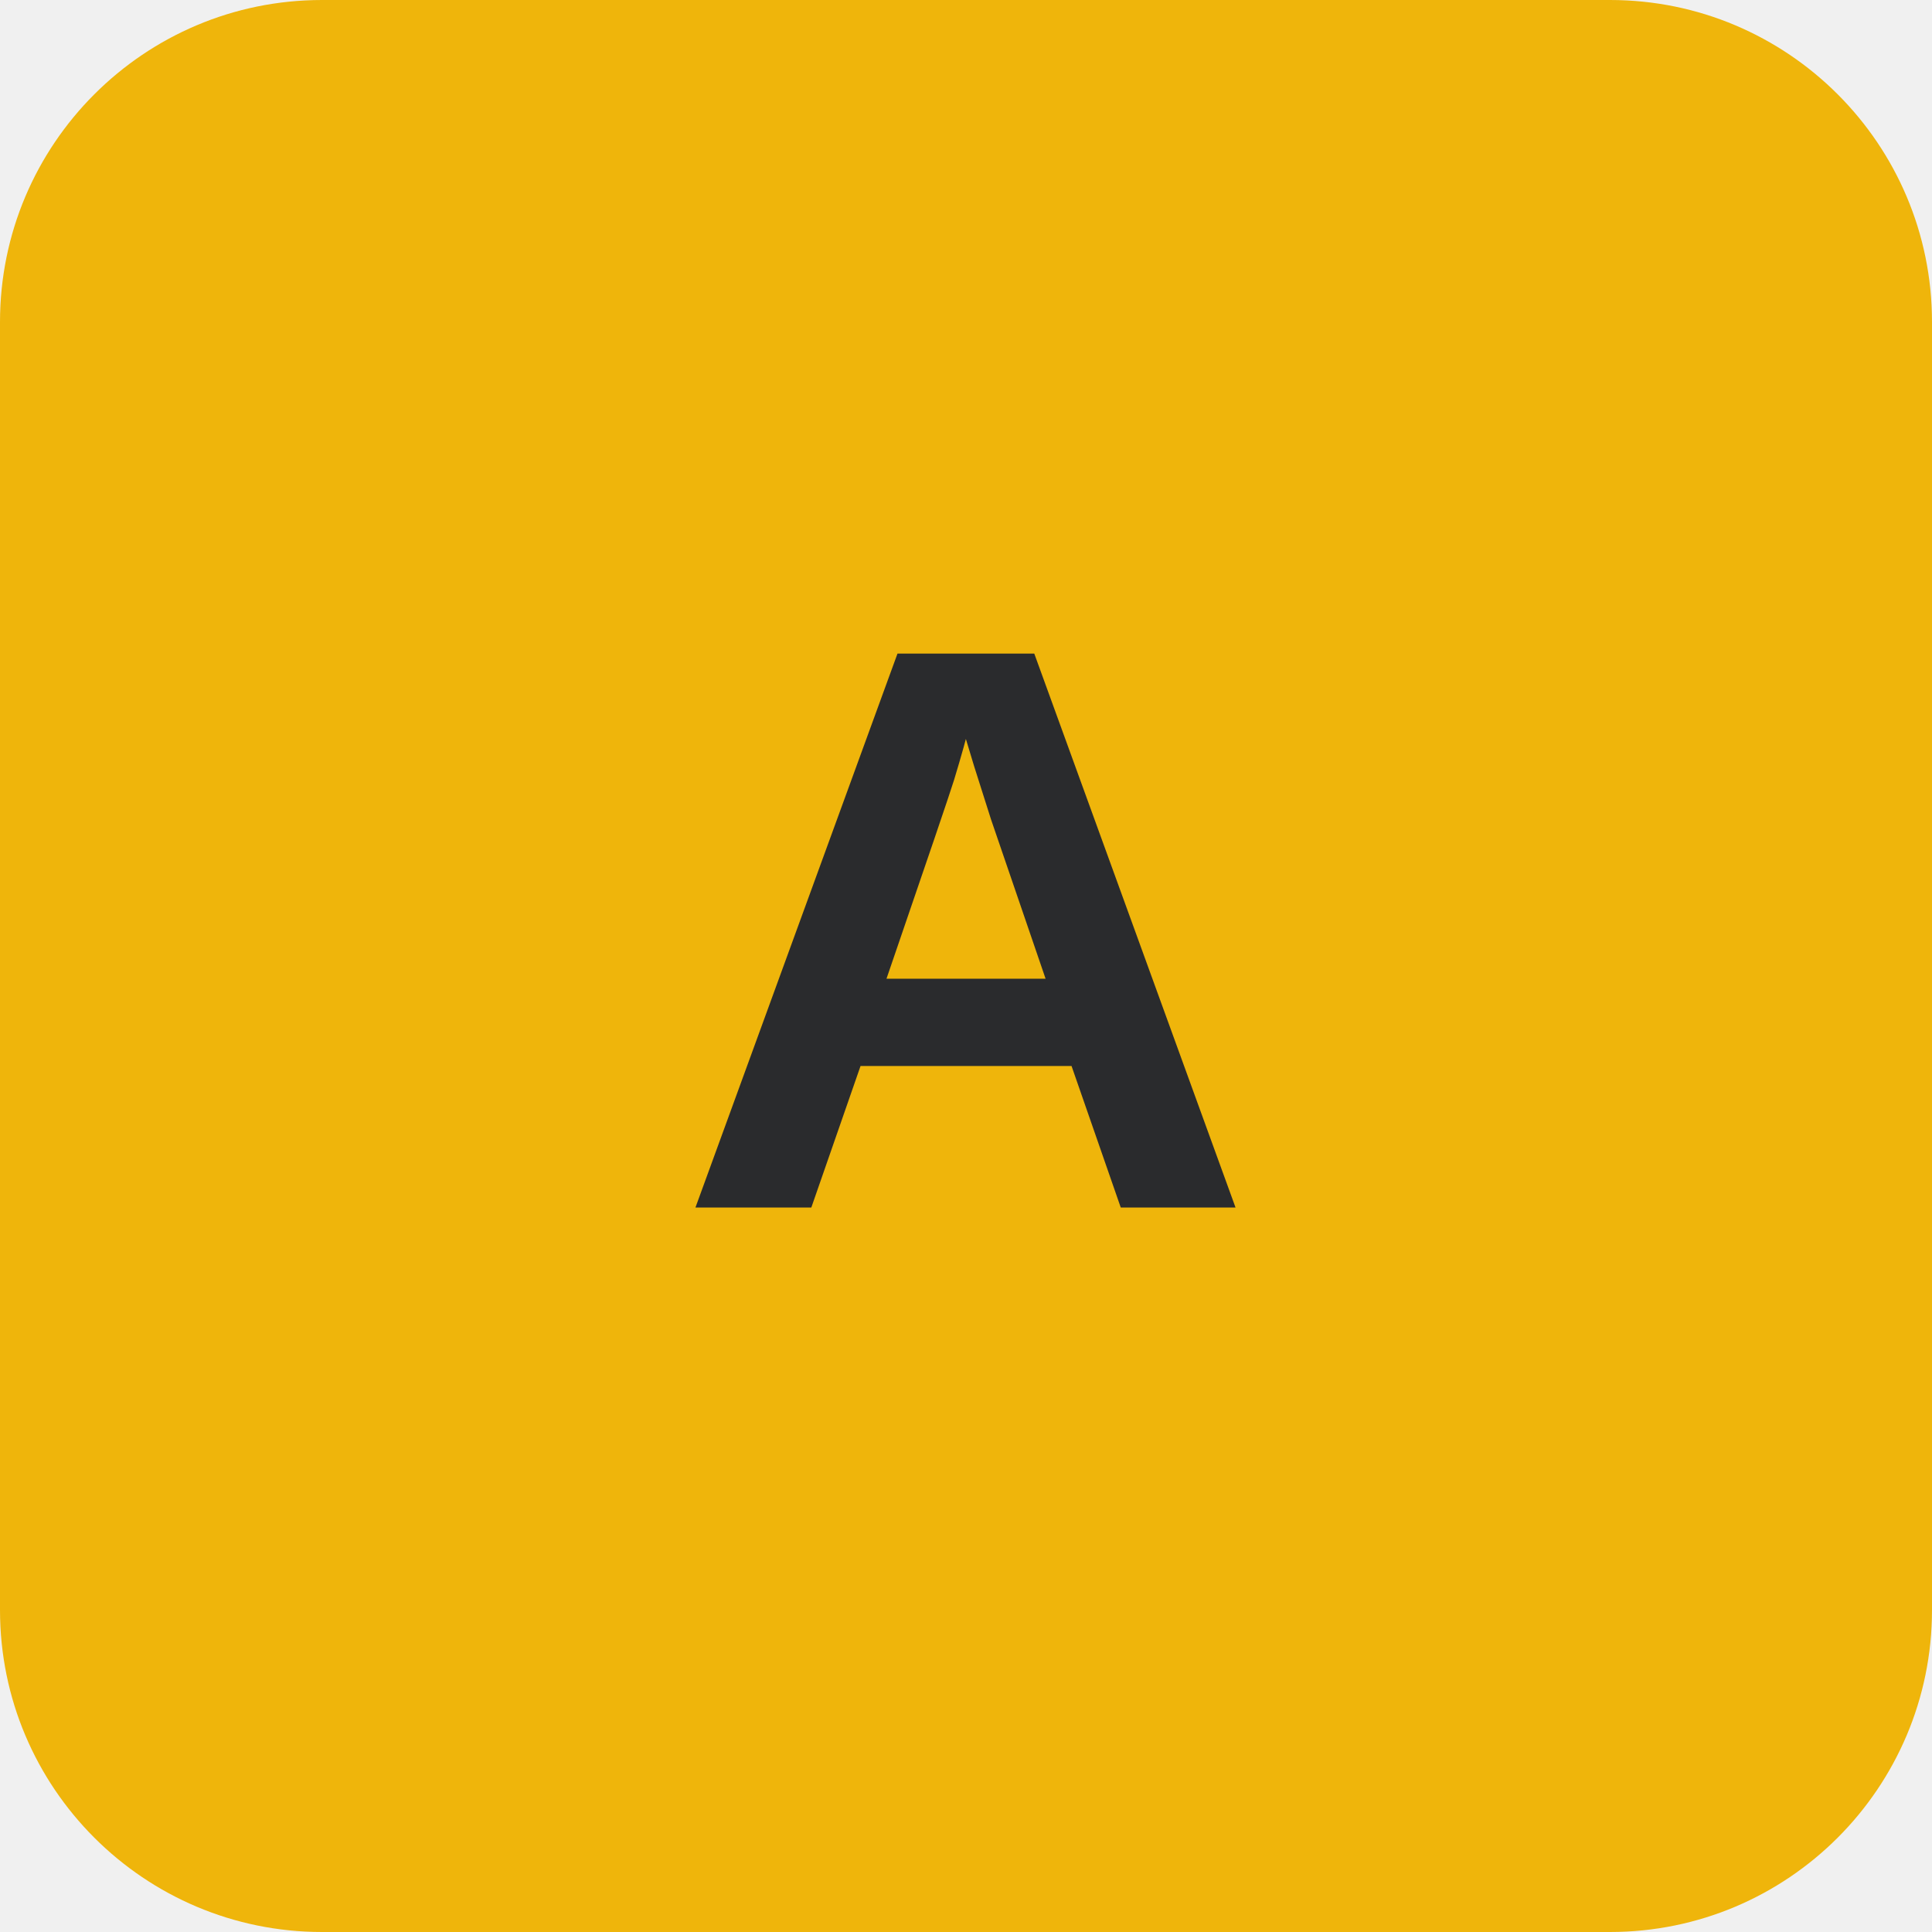
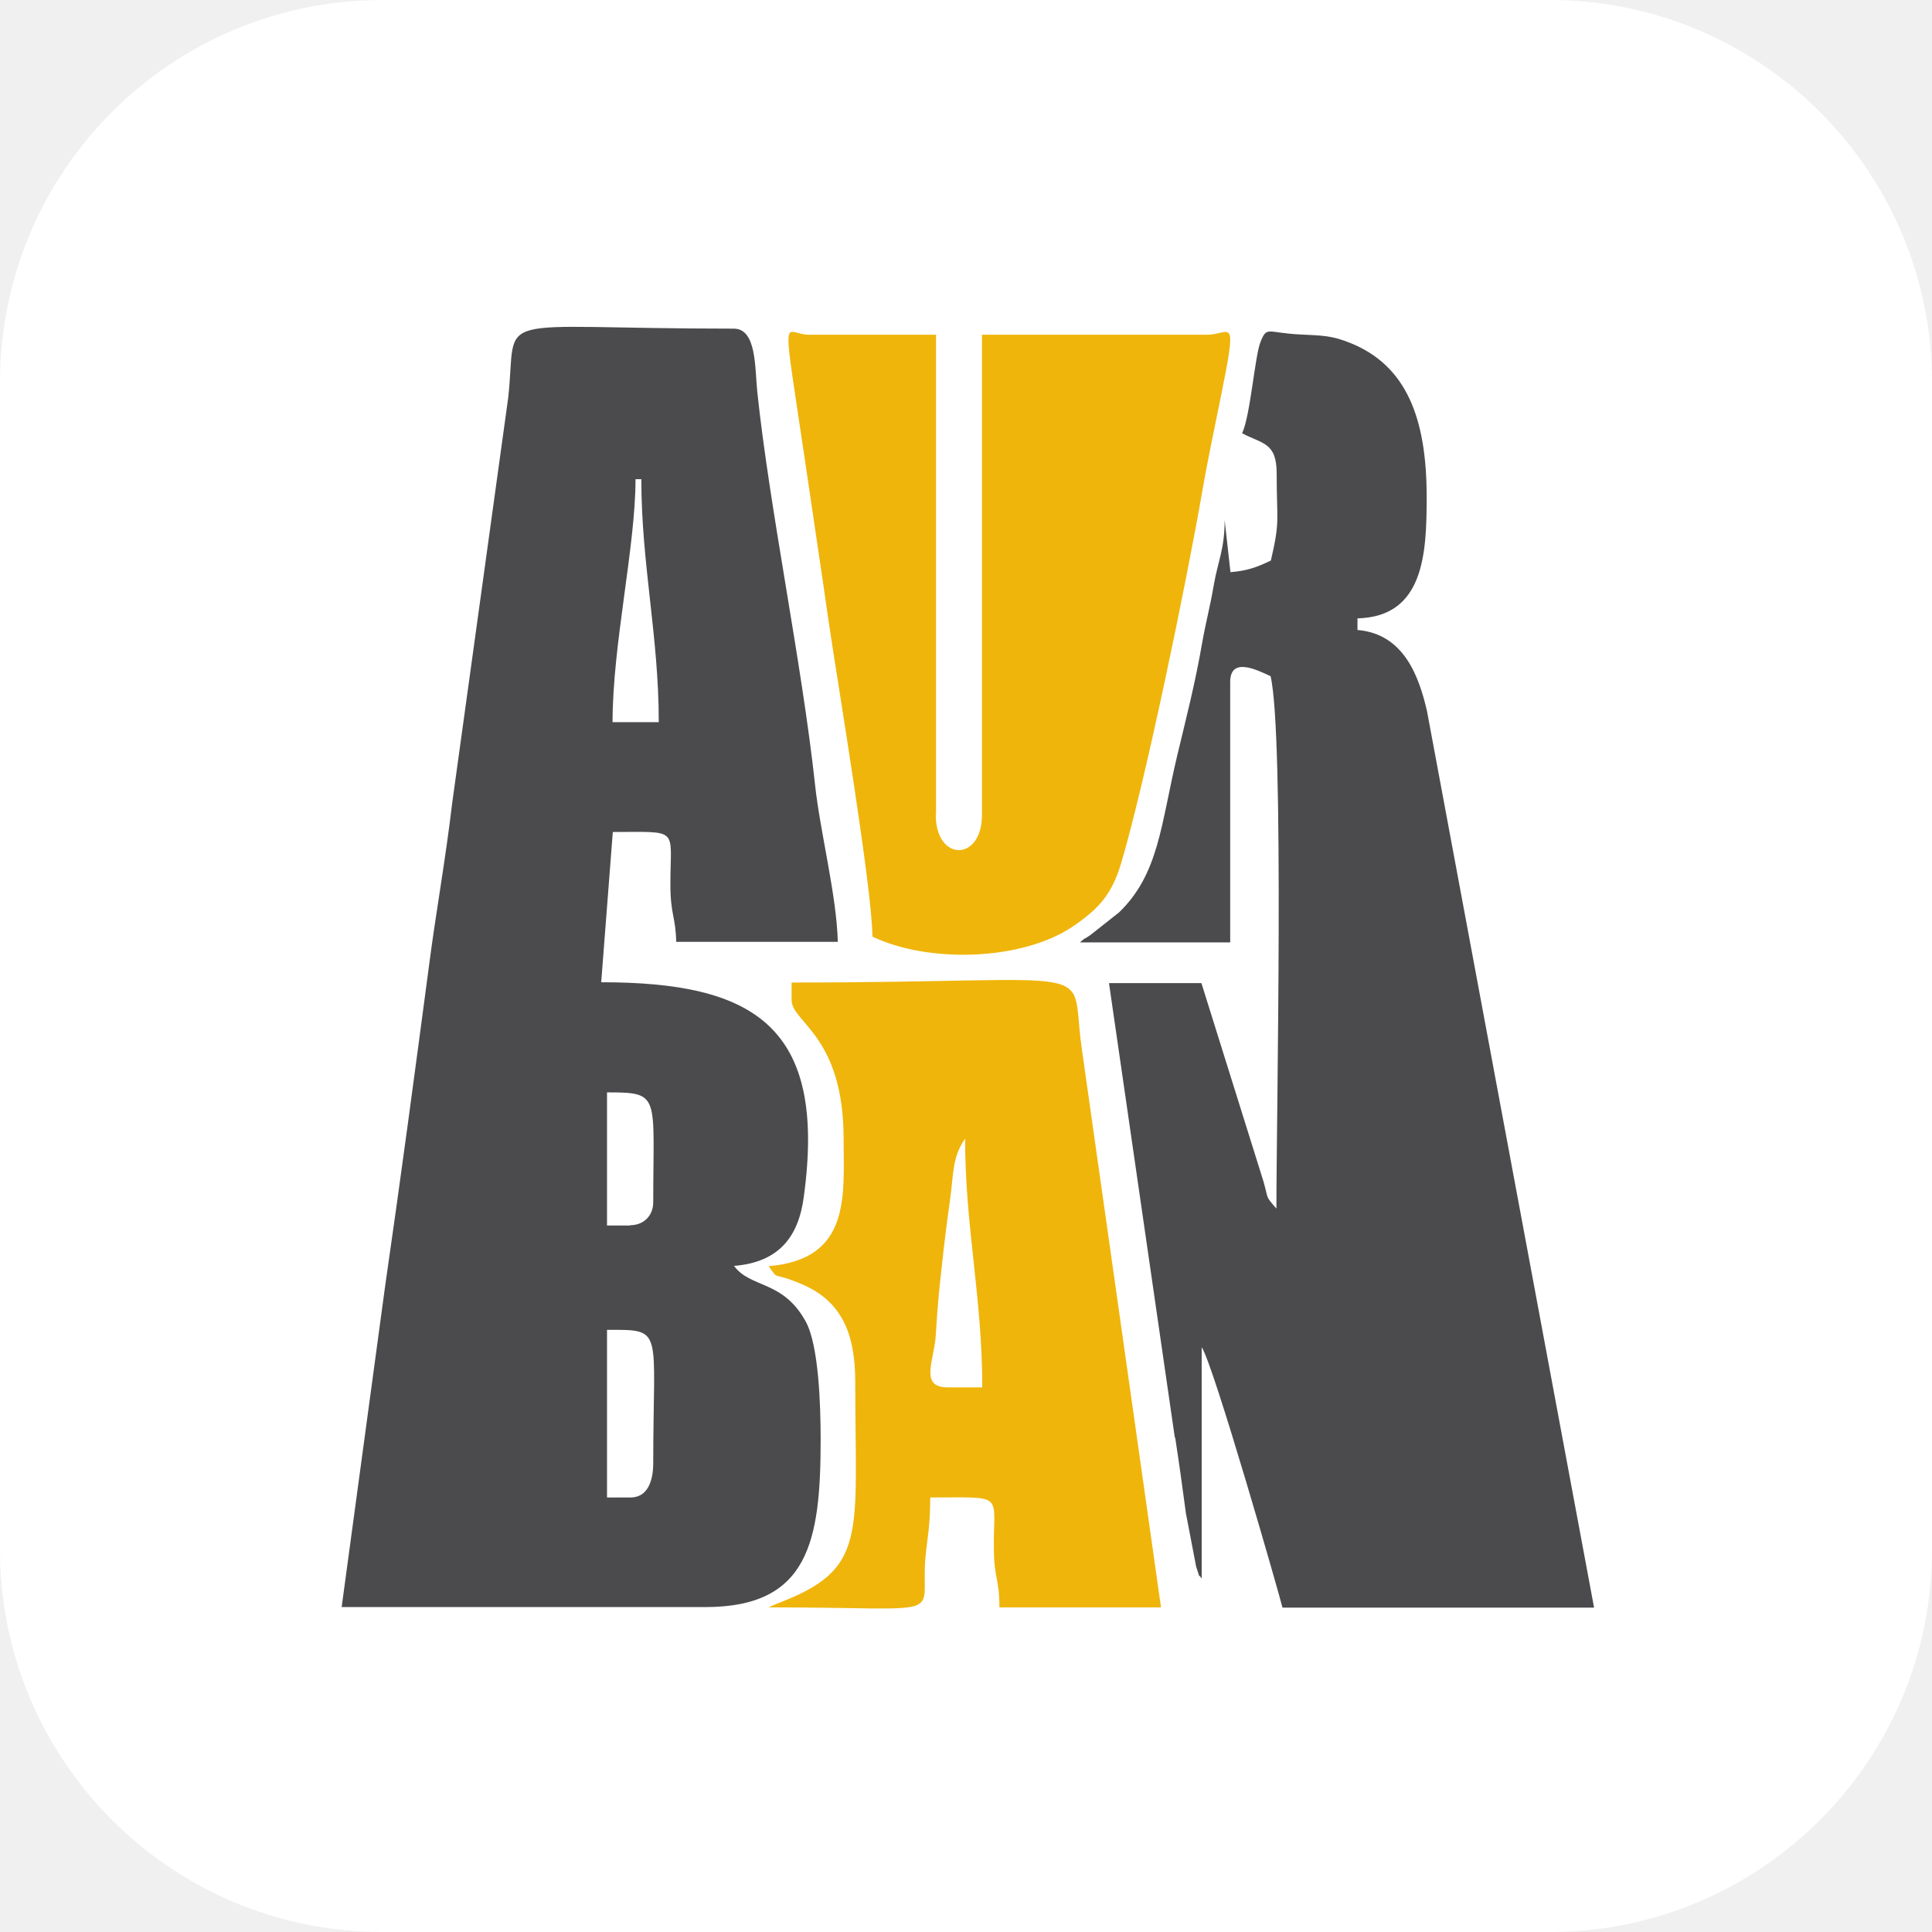
<svg xmlns="http://www.w3.org/2000/svg" width="192" height="192" viewBox="0 0 192 192">
-   <rect width="192" height="192" rx="32" fill="#EFB50B" />
-   <text x="96" y="120" text-anchor="middle" font-family="Arial,sans-serif" font-weight="900" font-size="80" fill="#2A2B2D">A</text>
+   <rect width="192" height="192" rx="38" fill="#FFFFFF" />
+   <g transform="translate(32, 32) scale(2.75)">
+     <path fill="#4B4B4D" d="M11.13 42.48l-0.83 0 0 -6.06c2.08,0 1.67,-0.09 1.67,4.81 0,0.64 -0.19,1.25 -0.83,1.25zm0 -9.83l-0.83 0 0 -4.81c1.95,0 1.67,0.08 1.67,3.97 0,0.49 -0.35,0.83 -0.83,0.83zm-0.63 -18.19c0,-2.81 0.83,-6.34 0.83,-8.78l0.21 0c0,3.07 0.63,5.67 0.63,8.78l-1.67 0zm0 3.97c2.45,0 2.09,-0.18 2.09,1.88 -0,1.12 0.19,1.17 0.21,2.09l5.84 0c-0.04,-1.67 -0.64,-3.98 -0.82,-5.66 -0.48,-4.44 -1.64,-9.95 -2.09,-14.22 -0.09,-0.87 -0.02,-2.28 -0.85,-2.28 -9.04,0 -7.8,-0.7 -8.15,2.49l-2.03 14.69c-0.23,1.96 -0.58,3.91 -0.81,5.67 -0.54,4.07 -1.03,7.75 -1.61,11.76l-1.57 11.59 13.14 0c3.74,0 4.17,-2.37 4.17,-6.06 0,-1.25 -0.07,-3.41 -0.54,-4.26 -0.82,-1.5 -2,-1.2 -2.59,-2.01 1.62,-0.13 2.33,-1.05 2.52,-2.49 0.85,-6.19 -1.82,-7.76 -7.32,-7.76l0.42 -5.44z" />
+     <path fill="#4B4B4D" d="M30.83 40.3c0.16,1.04 0.24,1.64 0.39,2.75l0.37 1.93c0.21,0.62 0.02,0.15 0.2,0.43l0 -8.36c0.42,0.6 2.85,9.09 2.92,9.41l11.26 0 -6.04 -32.41c-0.29,-1.24 -0.83,-2.78 -2.51,-2.92l0 -0.42c2.41,-0.06 2.5,-2.35 2.5,-4.39 0,-2.81 -0.71,-4.75 -2.78,-5.57 -0.65,-0.26 -0.97,-0.26 -1.81,-0.3 -1.17,-0.06 -1.18,-0.31 -1.41,0.26 -0.21,0.5 -0.37,2.69 -0.67,3.31 0.73,0.39 1.25,0.32 1.25,1.46 0,1.75 0.13,1.68 -0.21,3.14 -0.46,0.22 -0.82,0.37 -1.46,0.42l-0.21 -1.88c0,1.04 -0.24,1.47 -0.39,2.33 -0.15,0.87 -0.29,1.35 -0.42,2.09 -0.26,1.5 -0.57,2.69 -0.91,4.11 -0.59,2.5 -0.66,4.25 -2.09,5.64l-1.05 0.83c-0.37,0.25 -0.09,0.02 -0.37,0.26l5.43 0 0 -9.41c0,-0.9 0.91,-0.47 1.46,-0.21 0.5,2.13 0.21,15.86 0.21,19.24 -0.42,-0.49 -0.27,-0.3 -0.47,-0.99l-2.24 -7.16 -3.34 0 2.38 16.43z" />
+     <path fill="#EFB50B" d="M22.19 17.81l0 -17.35 -4.59 0c-0.94,0 -1,-1.23 -0.12,4.72 0.29,2 0.54,3.61 0.83,5.65 0.33,2.24 1.58,9.69 1.58,11.38 2.02,0.97 5.45,0.89 7.31,-0.41 0.87,-0.61 1.35,-1.11 1.69,-2.28 0.87,-2.94 2.33,-10.01 2.92,-13.39 0.17,-1.01 0.42,-2.18 0.65,-3.32 0.65,-3.19 0.38,-2.35 -0.47,-2.35l-8.14 0 0 17.35c0,1.7 -1.67,1.7 -1.67,0z" />
+     <path fill="#EFB50B" d="M22.61 38.5c-1.04,0 -0.48,-0.99 -0.43,-1.88 0.07,-1.12 0.11,-1.54 0.22,-2.51 0.09,-0.84 0.17,-1.49 0.3,-2.42 0.13,-0.93 0.07,-1.5 0.54,-2.18 0,3.2 0.62,5.72 0.62,8.99l-1.25 0zm4.83 -12.37c-0.42,-3.05 0.99,-2.26 -10.47,-2.26l0 0.63c0,0.82 1.88,1.28 1.88,5.02 0,2.04 0.28,4.35 -2.71,4.6 0.41,0.57 0.06,0.16 1.22,0.66 1.39,0.6 1.91,1.73 1.91,3.52 0,5.6 0.48,6.77 -2.84,8.02l-0.29 0.13c6.71,0 5.46,0.48 5.67,-1.84 0.07,-0.71 0.17,-1.1 0.17,-2.13 2.76,0 2.27,-0.19 2.3,1.88 0.01,1.07 0.2,1.04 0.2,2.09l5.84 0 -2.88 -20.31z" />
+   </g>
</svg>
